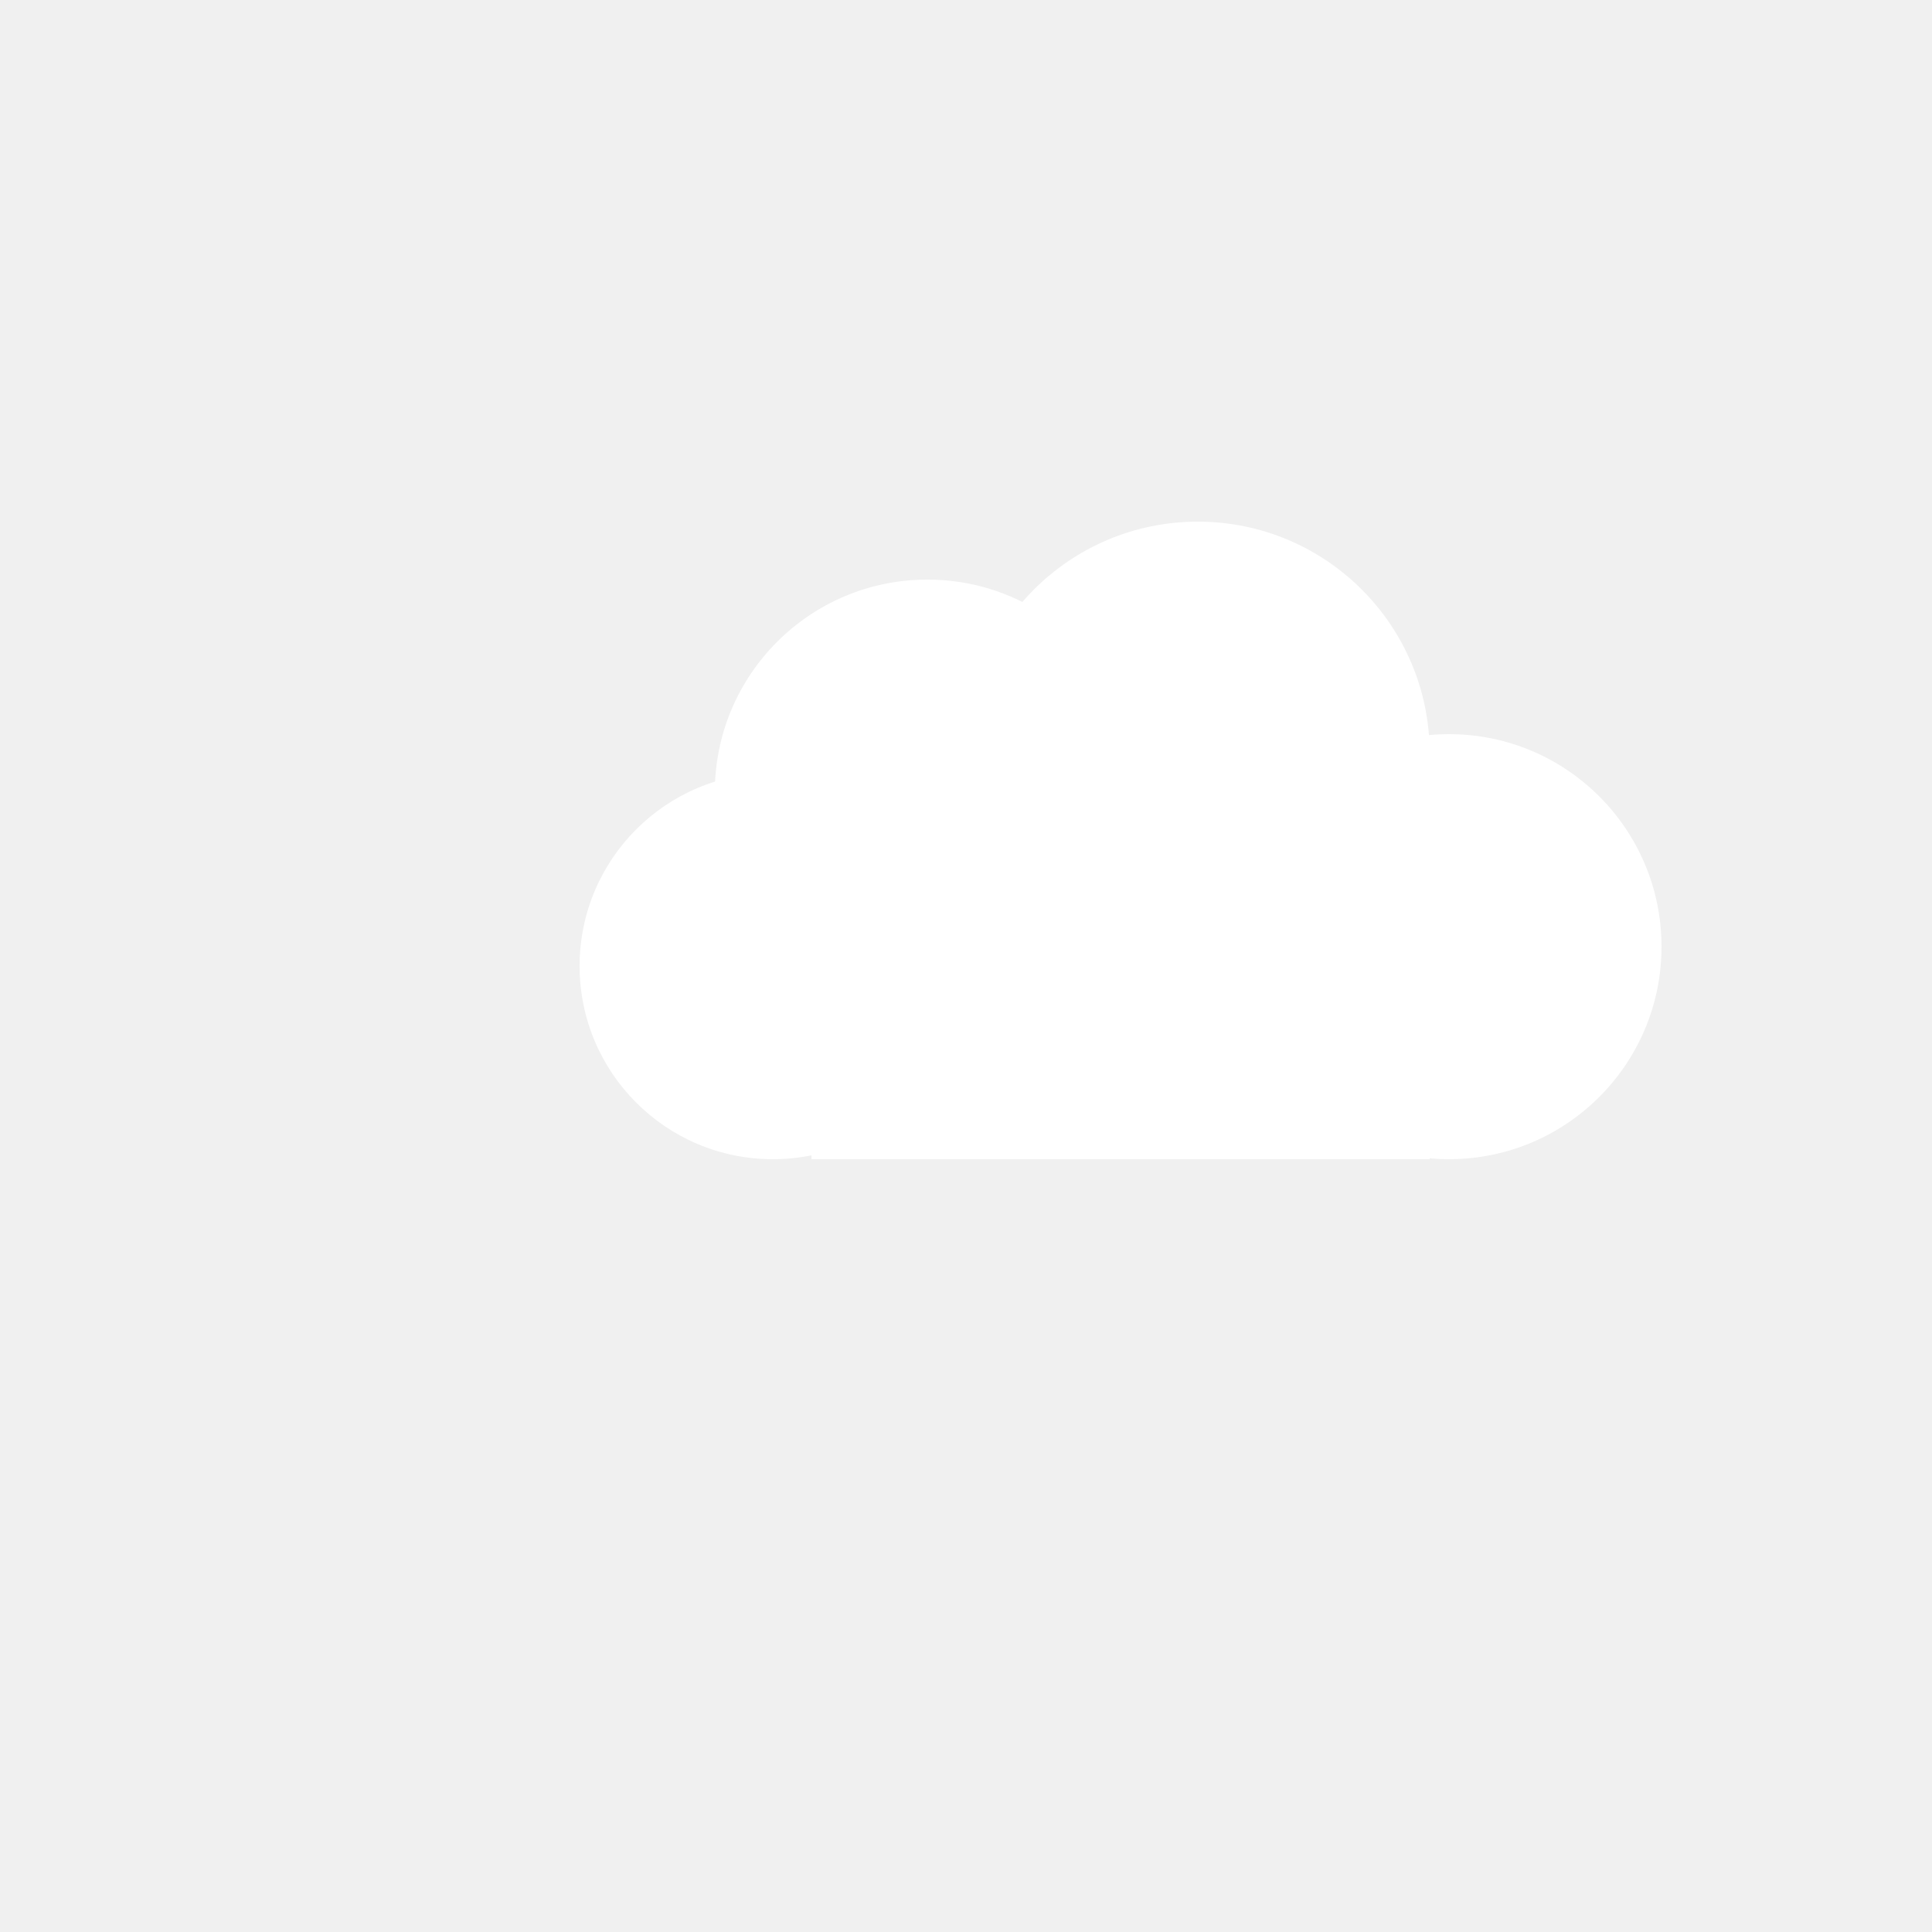
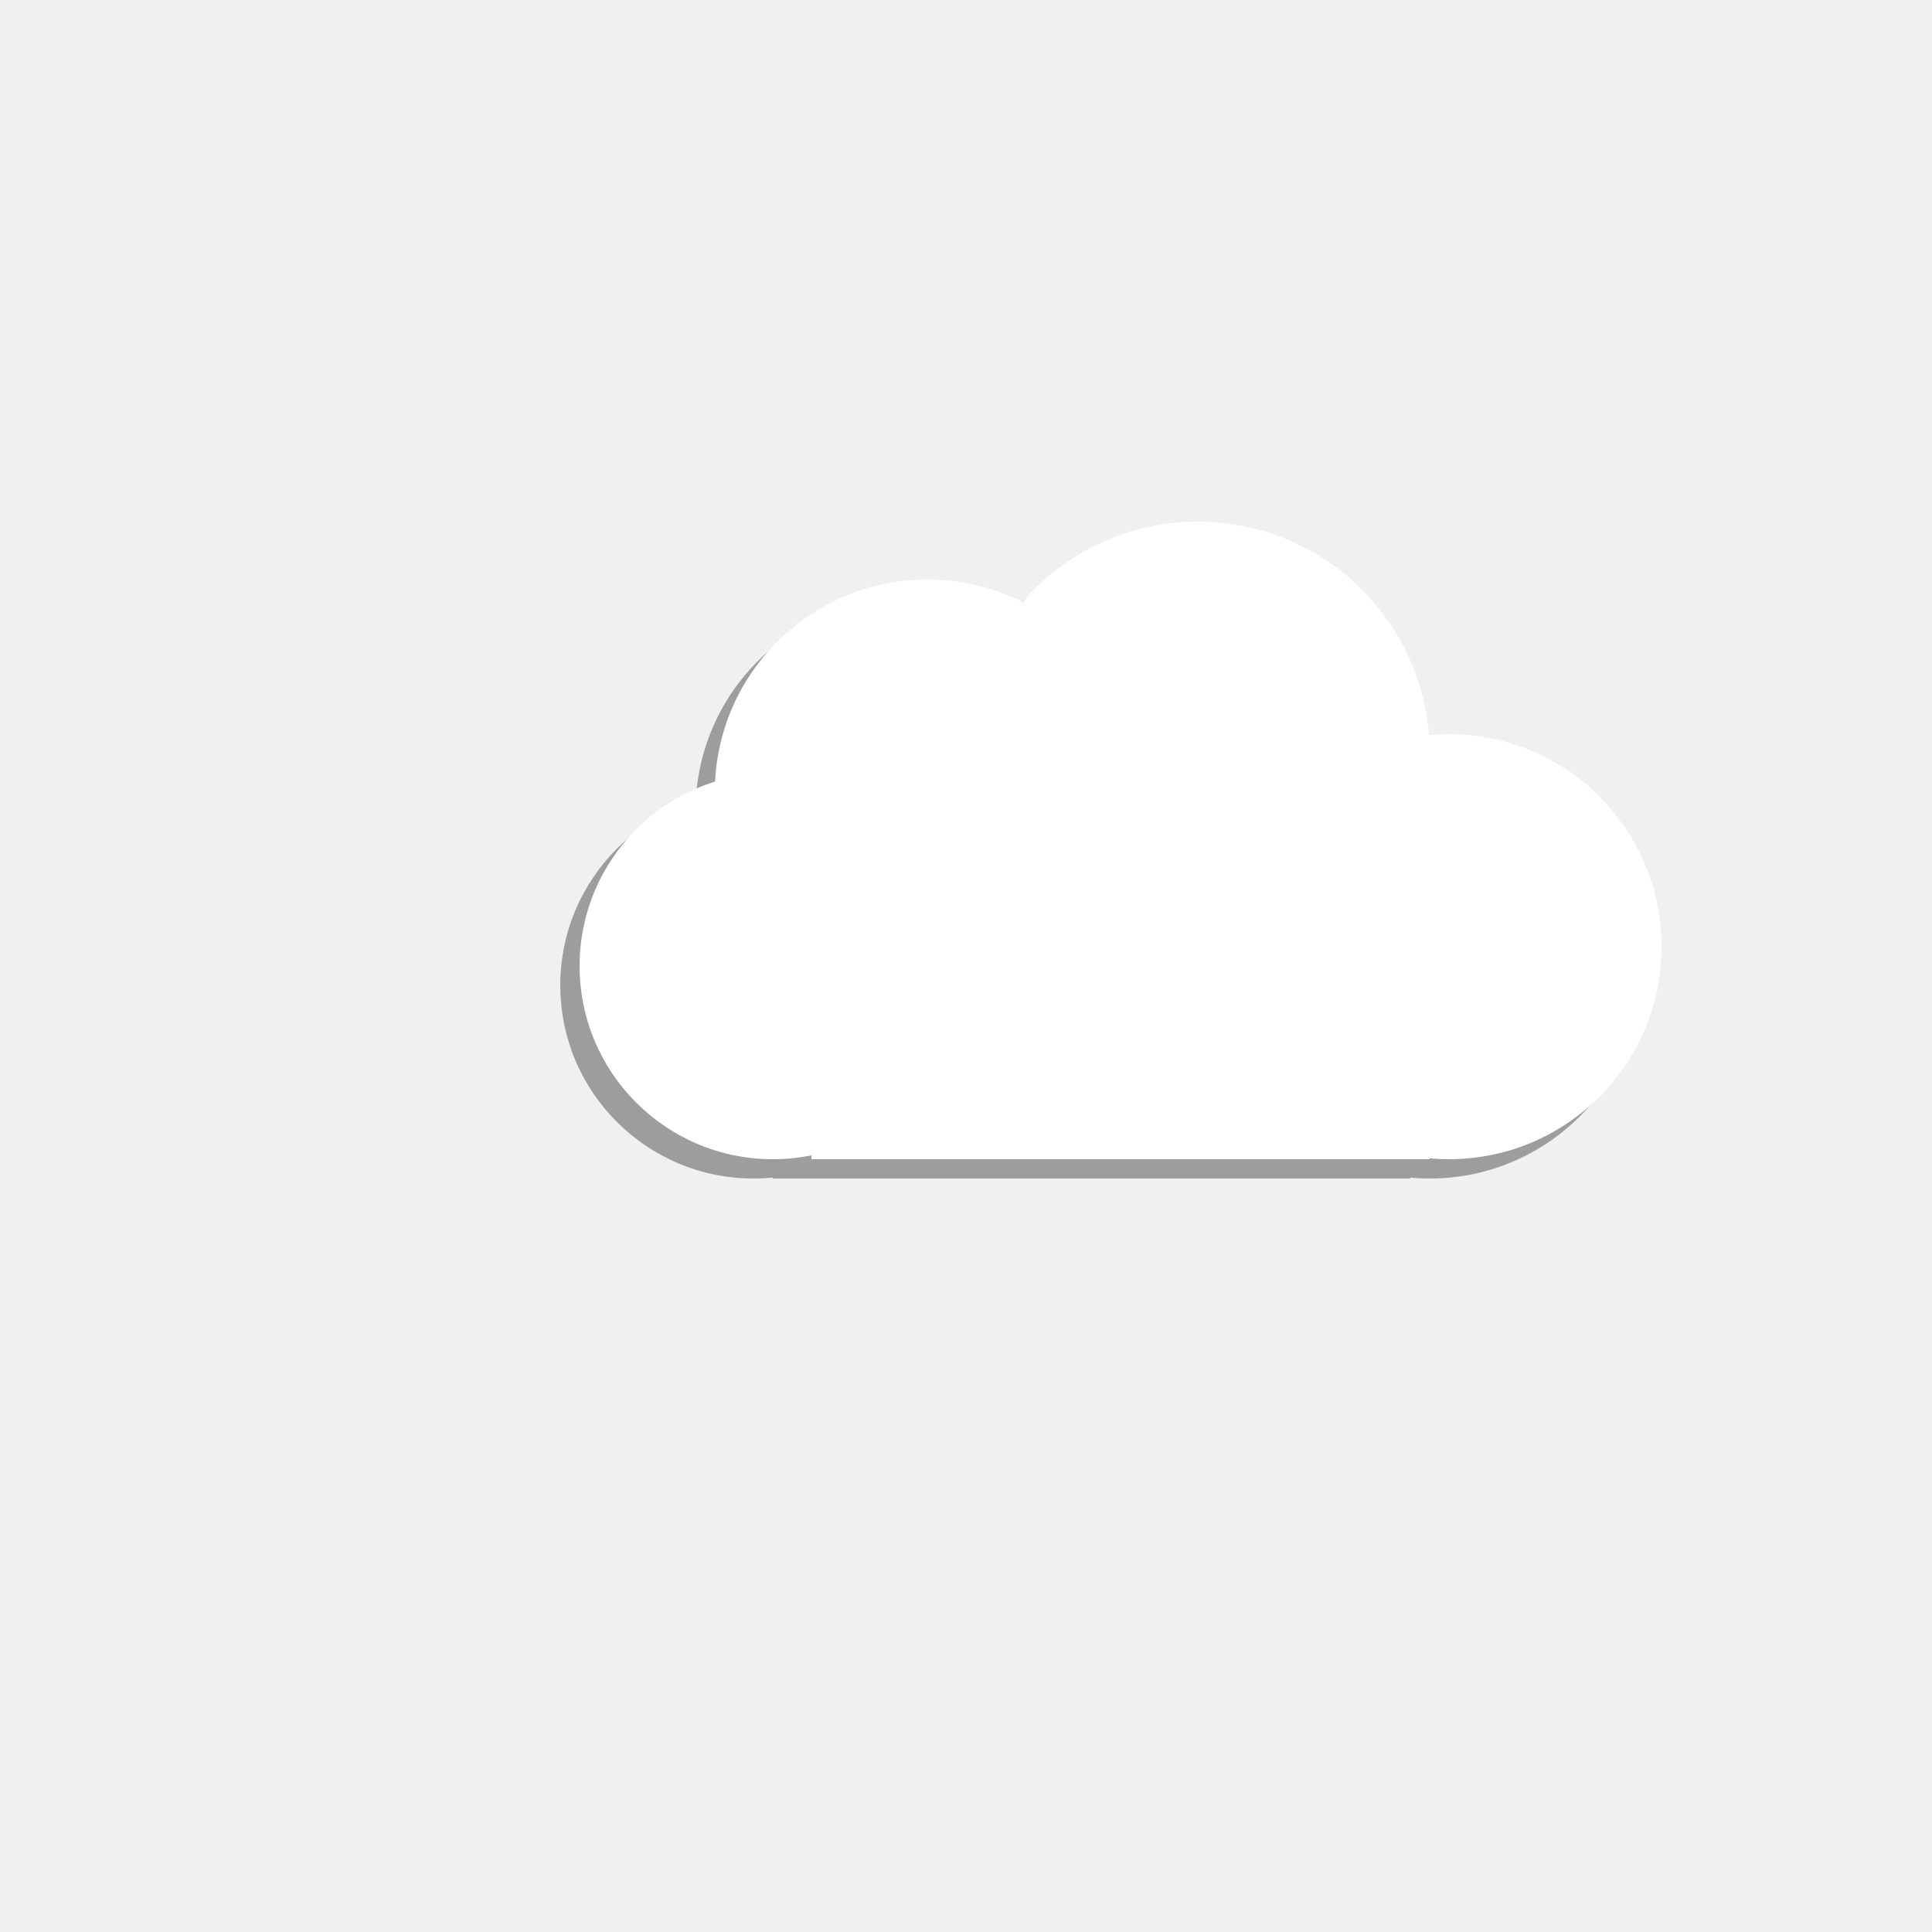
<svg xmlns="http://www.w3.org/2000/svg" height="100%" width="100%" viewBox="0 0 100 100">
+   <circle cx="39" cy="51" r="10" fill="#9d9d9d" />
+   <circle cx="47" cy="42" r="11" fill="#9d9d9d" />
+   <circle cx="61" cy="40" r="12" fill="#9d9d9d" />
+   <circle cx="74" cy="50" r="11" fill="#9d9d9d" />
+   <rect x="40" y="41" width="33" height="20" fill="#9d9d9d" />
  <circle cx="40" cy="50" r="10" fill="#fff" />
  <circle cx="48" cy="41" r="11" fill="#fff" />
  <circle cx="62" cy="39" r="12" fill="#fff" />
  <circle cx="75" cy="49" r="11" fill="#fff" />
  <rect x="42" y="40" width="32" height="20" fill="#fff" />
</svg>
